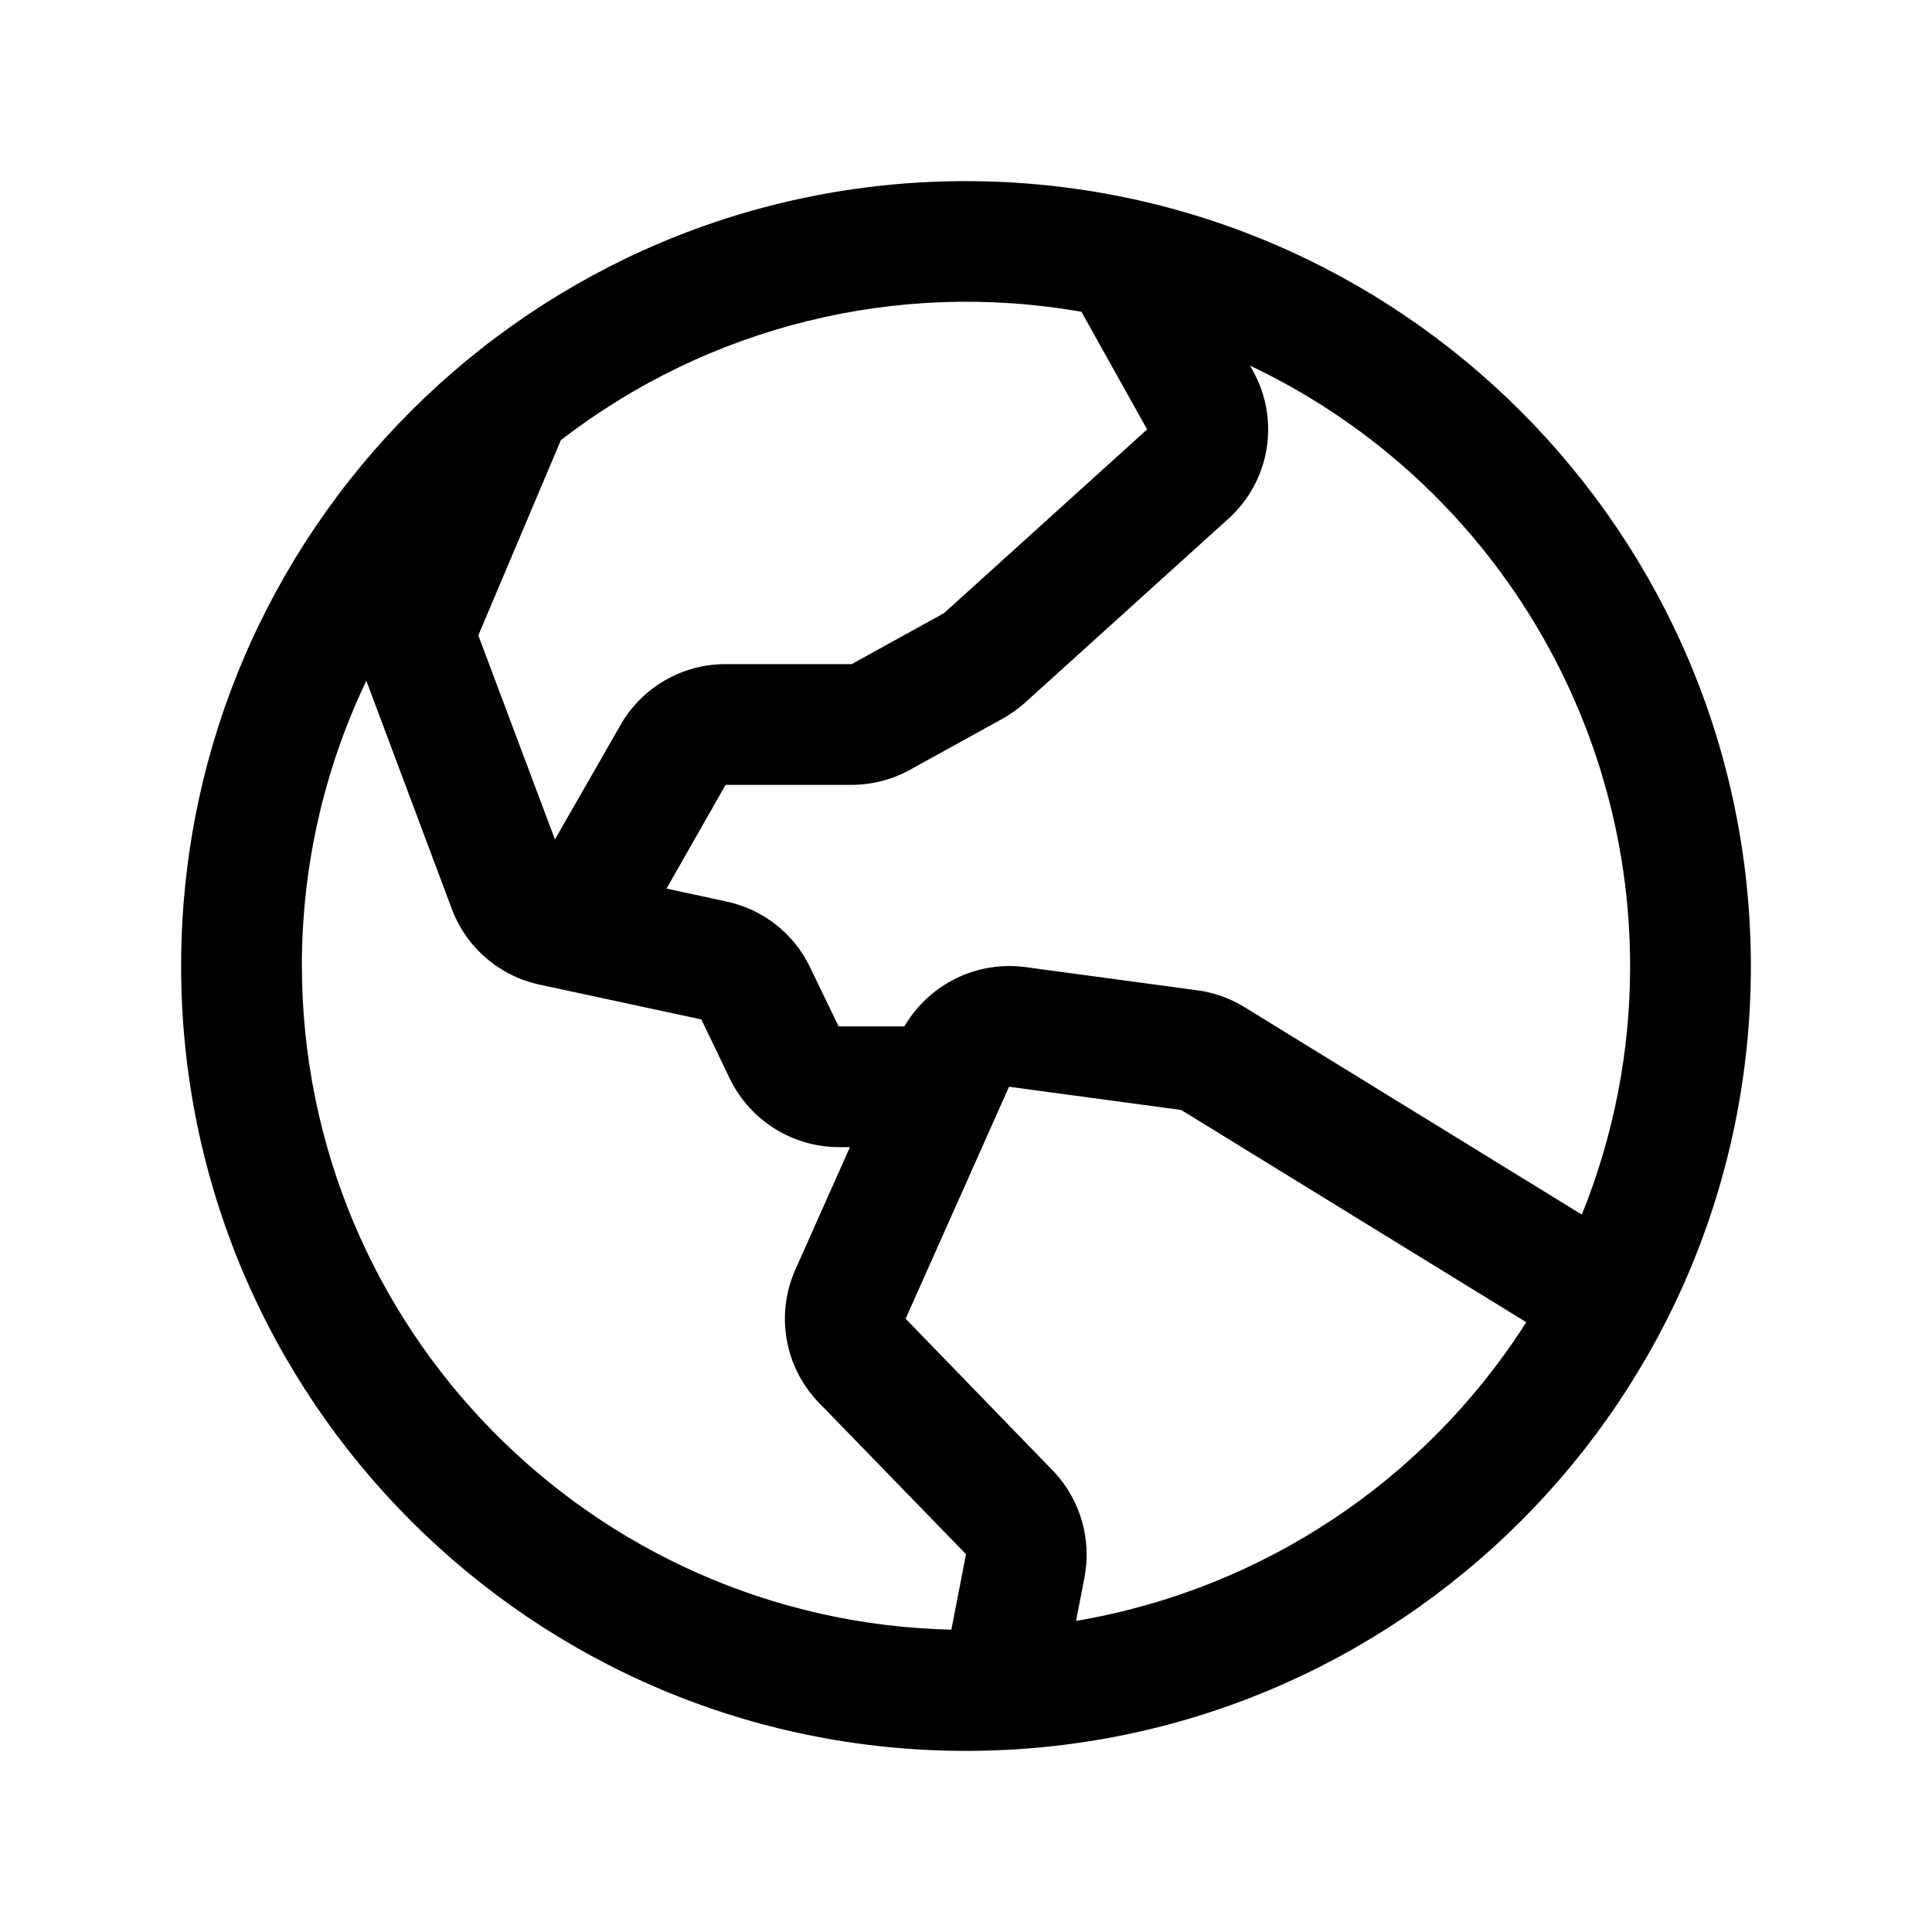
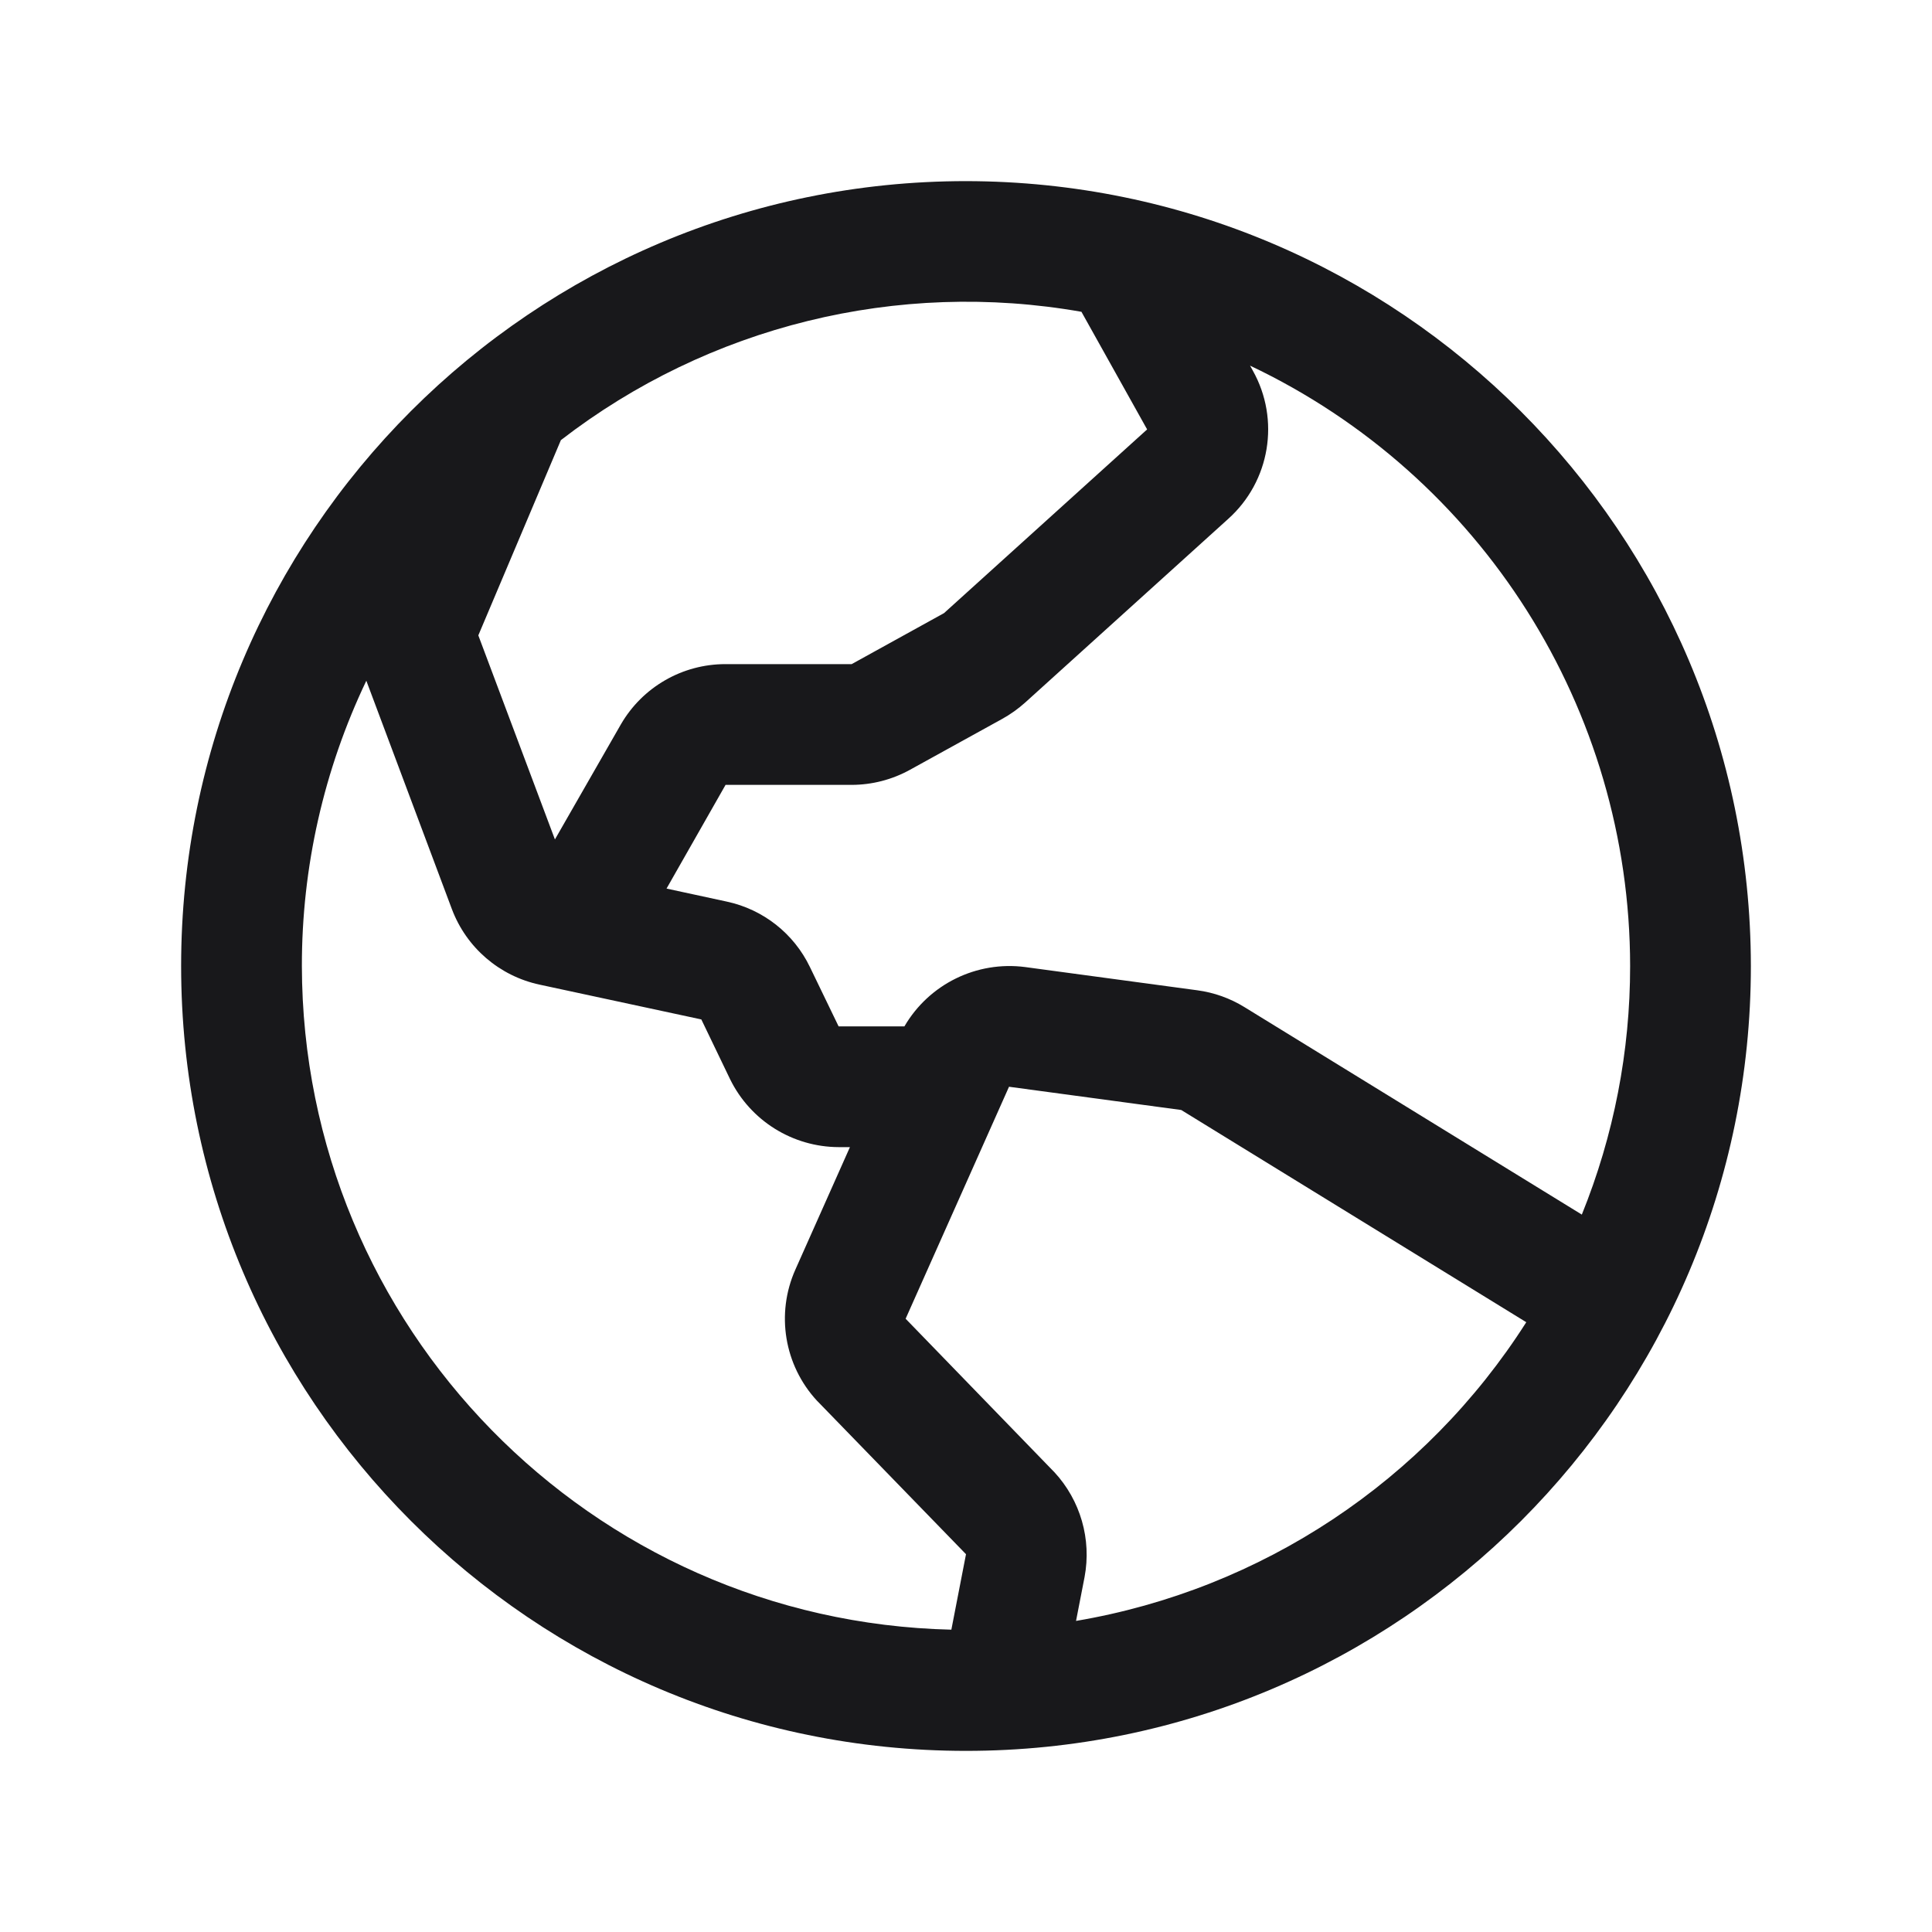
<svg xmlns="http://www.w3.org/2000/svg" width="24" height="24" fill="currentColor" viewBox="0 0 256 256">
+   <style>svg{color:#18181b}@media (prefers-color-scheme:dark){svg{color:#f5f5f5}}</style>
  <path d="M128,24A104,104,0,1,0,232,128,104.11,104.11,0,0,0,128,24Zm88,104a87.62,87.62,0,0,1-6.4,32.94l-44.7-27.49a15.92,15.92,0,0,0-6.24-2.23l-22.82-3.08a16.11,16.11,0,0,0-16,7.86h-8.72l-3.8-7.86a15.91,15.91,0,0,0-11-8.67l-8-1.73L96.14,104h16.71a16.06,16.06,0,0,0,7.73-2l12.25-6.76a16.62,16.62,0,0,0,3-2.14l26.91-24.34A15.93,15.93,0,0,0,166,49.1l-.36-.65A88.11,88.11,0,0,1,216,128ZM143.31,41.34,152,56.9,125.09,81.24,112.85,88H96.14a16,16,0,0,0-13.88,8l-8.73,15.23L63.38,84.19,74.32,58.32a87.87,87.87,0,0,1,69-17ZM40,128a87.53,87.53,0,0,1,8.54-37.8l11.34,30.27a16,16,0,0,0,11.62,10l21.43,4.61L96.74,143a16.09,16.09,0,0,0,14.4,9h1.48l-7.23,16.23a16,16,0,0,0,2.86,17.37l.14.14L128,205.94l-1.94,10A88.11,88.11,0,0,1,40,128Zm102.58,86.78,1.13-5.81a16.09,16.09,0,0,0-4-13.9,1.85,1.85,0,0,1-.14-.14L120,174.74,133.7,144l22.82,3.08,45.72,28.12A88.18,88.18,0,0,1,142.58,214.78Z" />
</svg>
